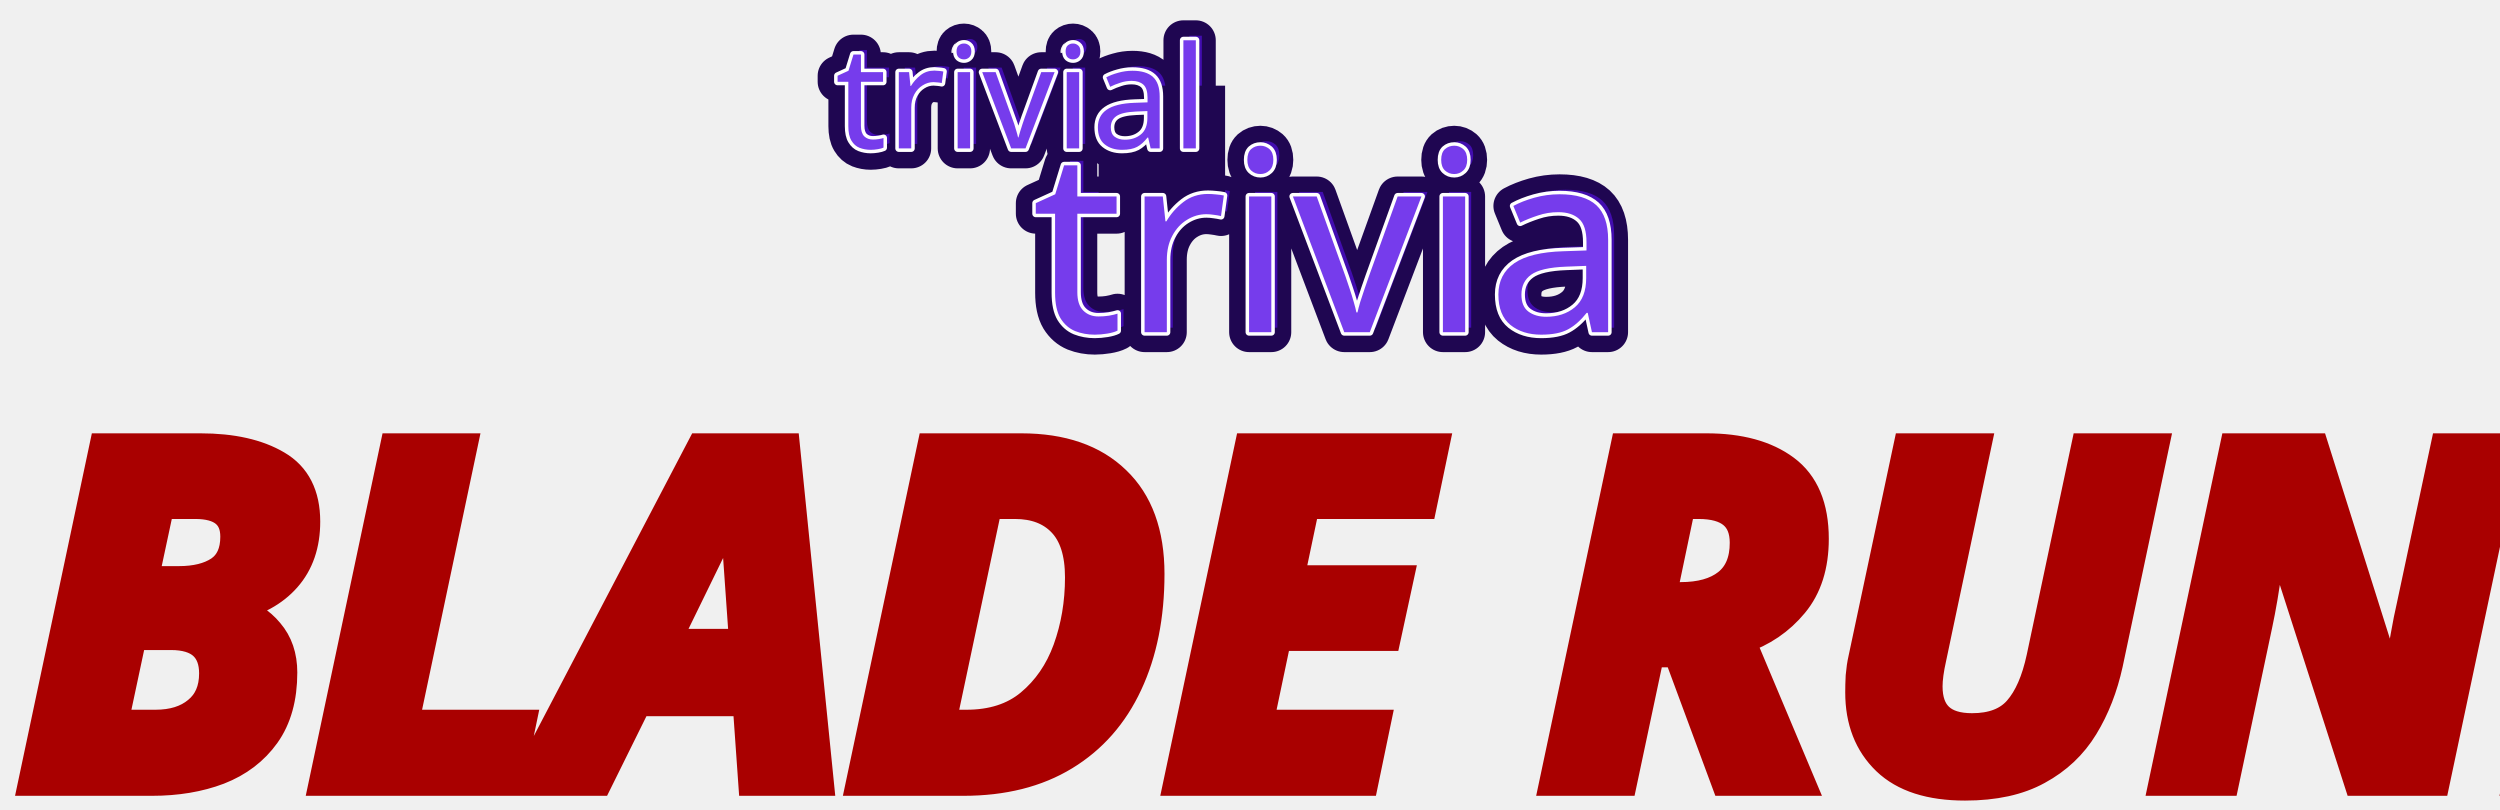
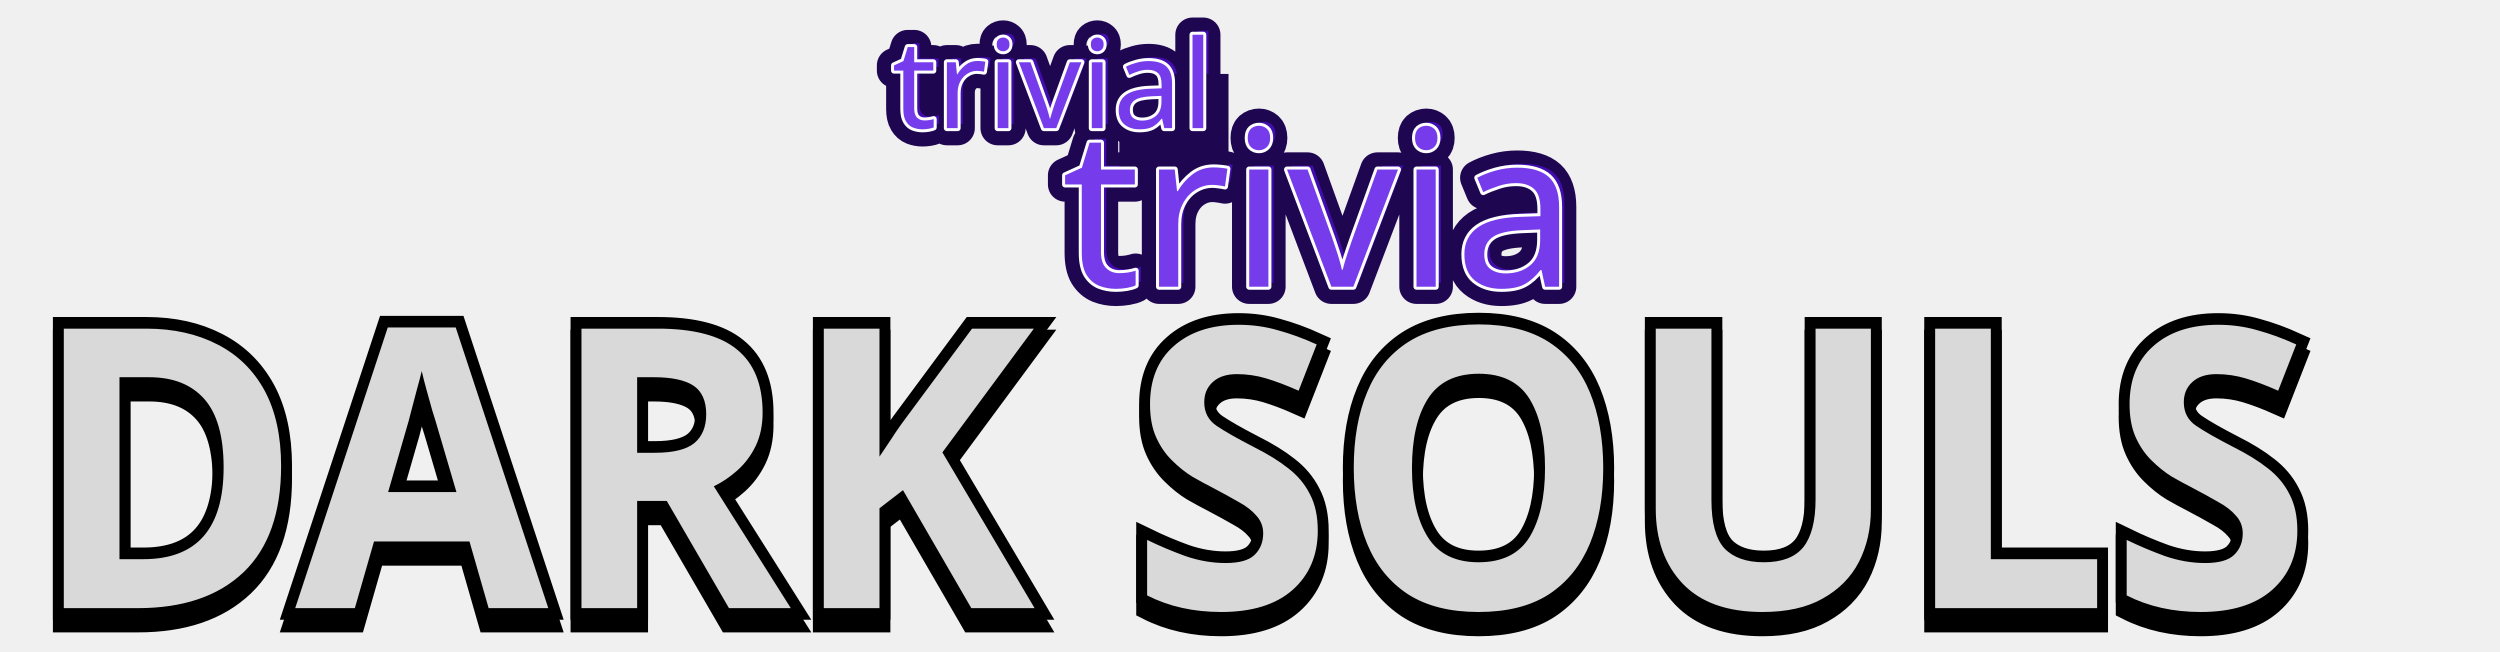
- <svg xmlns="http://www.w3.org/2000/svg" xmlns:xlink="http://www.w3.org/1999/xlink" id="svg8" version="1.1" viewBox="0 0 90.304 29.245" height="29.245mm" width="90.304mm">
+ <svg xmlns="http://www.w3.org/2000/svg" xmlns:xlink="http://www.w3.org/1999/xlink" id="svg8" version="1.1" viewBox="0 0 104.628 27.279" height="27.279mm" width="104.628mm">
  <defs id="defs2">
    <linearGradient id="linearGradient1169">
      <stop id="stop1165" offset="0" style="stop-color:#7d7d7d;stop-opacity:1" />
      <stop id="stop1167" offset="1" style="stop-color:#e7e7e7;stop-opacity:1" />
    </linearGradient>
    <marker style="overflow:visible" id="Arrow1Lstart" refX="0" refY="0" orient="auto">
      <path transform="matrix(0.8,0,0,0.8,10,0)" style="fill-rule:evenodd;stroke:#000000;stroke-width:1pt" d="M 0,0 5,-5 -12.5,0 5,5 Z" id="path883" />
    </marker>
    <linearGradient gradientUnits="userSpaceOnUse" y2="122.961" x2="172.778" y1="145.946" x1="50.535" id="linearGradient1171" xlink:href="#linearGradient1169" />
  </defs>
-   <g transform="translate(-61.33143,-121.8554)" id="layer1">
+   <g transform="translate(-64.84753,-121.8554)" id="layer1">
    <g style="font-style:normal;font-variant:normal;font-weight:500;font-stretch:normal;font-size:19.756px;line-height:1.25;font-family:Roboto;-inkscape-font-specification:'Roboto Medium';letter-spacing:0px;word-spacing:0px;fill:#000000;fill-opacity:1;stroke:#000000;stroke-width:0.765;stroke-miterlimit:4;stroke-dasharray:none;stroke-opacity:1" id="text835" aria-label="Trivial Trivia!">
-       <g id="g926" transform="matrix(0.359847,0,0,0.359847,65.75191,87.74615)" style="fill:#0d071b;fill-opacity:1;stroke:#1f0651;stroke-width:4;stroke-miterlimit:4;stroke-dasharray:none;stroke-opacity:1">
+       <g id="g926" transform="matrix(0.359847,0,0,0.359847,76.4303,87.74615)" style="fill:#0d071b;fill-opacity:1;stroke:#1f0651;stroke-width:4;stroke-miterlimit:4;stroke-dasharray:none;stroke-opacity:1">
        <text id="text920" y="109.687" x="71.557" style="font-style:normal;font-variant:normal;font-weight:normal;font-stretch:normal;font-size:14.297px;line-height:1.25;font-family:Valken;-inkscape-font-specification:Valken;letter-spacing:0px;word-spacing:0px;fill:#0d071b;fill-opacity:1;stroke:#1f0651;stroke-width:4;stroke-linecap:round;stroke-linejoin:round;stroke-miterlimit:4;stroke-dasharray:none;stroke-opacity:1;paint-order:stroke markers fill" xml:space="preserve">
          <tspan style="font-style:normal;font-variant:normal;font-weight:normal;font-stretch:normal;font-size:14.297px;font-family:Valken;-inkscape-font-specification:Valken;fill:#0d071b;fill-opacity:1;stroke:#1f0651;stroke-width:4;stroke-linecap:round;stroke-linejoin:round;stroke-miterlimit:4;stroke-dasharray:none;stroke-opacity:1;paint-order:stroke markers fill" y="109.687" x="71.557" id="tspan918">trivial</tspan>
        </text>
        <text id="text924" y="128.134" x="91.281" style="font-style:normal;font-variant:normal;font-weight:normal;font-stretch:normal;font-size:25.4px;line-height:1.25;font-family:Valken;-inkscape-font-specification:Valken;letter-spacing:0px;word-spacing:0px;fill:#0d071b;fill-opacity:1;stroke:#1f0651;stroke-width:4;stroke-linecap:round;stroke-linejoin:round;stroke-miterlimit:4;stroke-dasharray:none;stroke-opacity:1;paint-order:stroke markers fill" xml:space="preserve">
          <tspan style="font-style:normal;font-variant:normal;font-weight:normal;font-stretch:normal;font-size:25.4px;font-family:Valken;-inkscape-font-specification:Valken;fill:#0d071b;fill-opacity:1;stroke:#1f0651;stroke-width:4;stroke-linecap:round;stroke-linejoin:round;stroke-miterlimit:4;stroke-dasharray:none;stroke-opacity:1;paint-order:stroke markers fill" y="128.134" x="91.281" id="tspan922">trivia</tspan>
        </text>
      </g>
-       <g style="fill:#420daf;fill-opacity:1;stroke:#1f0651;stroke-width:1.5;stroke-linecap:round;stroke-linejoin:round;stroke-miterlimit:4;stroke-dasharray:none;stroke-opacity:1;paint-order:stroke fill markers" transform="matrix(0.359847,0,0,0.359847,65.96932,87.58272)" id="g869">
+       <g style="fill:#420daf;fill-opacity:1;stroke:#1f0651;stroke-width:1.5;stroke-linecap:round;stroke-linejoin:round;stroke-miterlimit:4;stroke-dasharray:none;stroke-opacity:1;paint-order:stroke fill markers" transform="matrix(0.359847,0,0,0.359847,76.64771,87.58272)" id="g869">
        <text xml:space="preserve" style="font-style:normal;font-variant:normal;font-weight:normal;font-stretch:normal;font-size:14.297px;line-height:1.25;font-family:Valken;-inkscape-font-specification:Valken;letter-spacing:0px;word-spacing:0px;fill:#420daf;fill-opacity:1;stroke:#1f0651;stroke-width:1.5;stroke-linecap:round;stroke-linejoin:round;stroke-miterlimit:4;stroke-dasharray:none;stroke-opacity:1;paint-order:stroke fill markers" x="71.557" y="109.687" id="text835-0">
          <tspan id="tspan833" x="71.557" y="109.687" style="font-style:normal;font-variant:normal;font-weight:normal;font-stretch:normal;font-size:14.297px;font-family:Valken;-inkscape-font-specification:Valken;fill:#420daf;fill-opacity:1;stroke:#1f0651;stroke-width:1.5;stroke-linecap:round;stroke-linejoin:round;stroke-miterlimit:4;stroke-dasharray:none;stroke-opacity:1;paint-order:stroke fill markers">trivial</tspan>
        </text>
        <text xml:space="preserve" style="font-style:normal;font-variant:normal;font-weight:normal;font-stretch:normal;font-size:25.4px;line-height:1.25;font-family:Valken;-inkscape-font-specification:Valken;letter-spacing:0px;word-spacing:0px;fill:#420daf;fill-opacity:1;stroke:#1f0651;stroke-width:1.5;stroke-linecap:round;stroke-linejoin:round;stroke-miterlimit:4;stroke-dasharray:none;stroke-opacity:1;paint-order:stroke fill markers" x="91.281" y="128.134" id="text841">
          <tspan id="tspan839" x="91.281" y="128.134" style="font-style:normal;font-variant:normal;font-weight:normal;font-stretch:normal;font-size:25.4px;font-family:Valken;-inkscape-font-specification:Valken;fill:#420daf;fill-opacity:1;stroke:#1f0651;stroke-width:1.5;stroke-linecap:round;stroke-linejoin:round;stroke-miterlimit:4;stroke-dasharray:none;stroke-opacity:1;paint-order:stroke fill markers">trivia</tspan>
        </text>
      </g>
-       <rect y="124.95" x="101.016" height="5.073" width="4.568" id="rect928" style="fill:#1f0651;fill-opacity:1;stroke:none;stroke-width:1.439;stroke-linecap:round;stroke-linejoin:round;stroke-miterlimit:4;stroke-dasharray:none;stroke-opacity:1;paint-order:stroke fill markers" />
-       <g style="fill:#763cec;fill-opacity:1;stroke-width:0.7;stroke-miterlimit:4;stroke-dasharray:none" transform="matrix(0.359847,0,0,0.359847,65.75191,87.74615)" id="g889">
+       <rect y="124.95" x="111.694" height="5.073" width="4.568" id="rect928" style="fill:#1f0651;fill-opacity:1;stroke:none;stroke-width:1.439;stroke-linecap:round;stroke-linejoin:round;stroke-miterlimit:4;stroke-dasharray:none;stroke-opacity:1;paint-order:stroke fill markers" />
+       <g style="fill:#763cec;fill-opacity:1;stroke-width:0.7;stroke-miterlimit:4;stroke-dasharray:none" transform="matrix(0.359847,0,0,0.359847,76.4303,87.74615)" id="g889">
        <text xml:space="preserve" style="font-style:normal;font-variant:normal;font-weight:normal;font-stretch:normal;font-size:14.297px;line-height:1.25;font-family:Valken;-inkscape-font-specification:Valken;letter-spacing:0px;word-spacing:0px;fill:#763cec;fill-opacity:1;stroke:#ffffff;stroke-width:0.7;stroke-linecap:round;stroke-linejoin:round;stroke-miterlimit:4;stroke-dasharray:none;stroke-opacity:1;paint-order:stroke markers fill" x="71.557" y="109.687" id="text883">
          <tspan id="tspan881" x="71.557" y="109.687" style="font-style:normal;font-variant:normal;font-weight:normal;font-stretch:normal;font-size:14.297px;font-family:Valken;-inkscape-font-specification:Valken;fill:#763cec;fill-opacity:1;stroke:#ffffff;stroke-width:0.7;stroke-linecap:round;stroke-linejoin:round;stroke-miterlimit:4;stroke-dasharray:none;stroke-opacity:1;paint-order:stroke markers fill">trivial</tspan>
        </text>
        <text xml:space="preserve" style="font-style:normal;font-variant:normal;font-weight:normal;font-stretch:normal;font-size:25.4px;line-height:1.25;font-family:Valken;-inkscape-font-specification:Valken;letter-spacing:0px;word-spacing:0px;fill:#763cec;fill-opacity:1;stroke:#ffffff;stroke-width:0.7;stroke-linecap:round;stroke-linejoin:round;stroke-miterlimit:4;stroke-dasharray:none;stroke-opacity:1;paint-order:stroke markers fill" x="91.281" y="128.134" id="text887">
          <tspan id="tspan885" x="91.281" y="128.134" style="font-style:normal;font-variant:normal;font-weight:normal;font-stretch:normal;font-size:25.4px;font-family:Valken;-inkscape-font-specification:Valken;fill:#763cec;fill-opacity:1;stroke:#ffffff;stroke-width:0.7;stroke-linecap:round;stroke-linejoin:round;stroke-miterlimit:4;stroke-dasharray:none;stroke-opacity:1;paint-order:stroke markers fill">trivia</tspan>
        </text>
      </g>
-       <text xml:space="preserve" style="font-style:italic;font-variant:normal;font-weight:bold;font-stretch:normal;font-size:16.933px;line-height:1.25;font-family:'Agency FB';-inkscape-font-specification:'Agency FB Bold Italic';letter-spacing:0px;word-spacing:0px;fill:#a90000;fill-opacity:1;stroke:#a90000;stroke-width:1;stroke-miterlimit:4;stroke-dasharray:none;stroke-opacity:1" x="62.054" y="150.101" id="text866-0">
-         <tspan id="tspan864-4" x="62.054" y="150.101" style="font-style:italic;font-variant:normal;font-weight:bold;font-stretch:normal;font-size:16.933px;font-family:'Agency FB';-inkscape-font-specification:'Agency FB Bold Italic';fill:#a90000;fill-opacity:1;stroke:#a90000;stroke-width:1;stroke-miterlimit:4;stroke-dasharray:none;stroke-opacity:1">BLADE RUNNER</tspan>
+       <text transform="scale(0.9684298,1.032599)" id="text909" y="143.168" x="68.295" style="font-style:normal;font-variant:normal;font-weight:normal;font-stretch:normal;font-size:15.866px;line-height:1.25;font-family:Autumn;-inkscape-font-specification:'Autumn weight=101';letter-spacing:0px;word-spacing:0px;fill:#000000;fill-opacity:1;stroke:#000000;stroke-width:0.942;stroke-linecap:square;stroke-linejoin:miter;stroke-miterlimit:4;stroke-dasharray:none;stroke-opacity:1;paint-order:normal" xml:space="preserve">
+         <tspan style="font-style:normal;font-variant:normal;font-weight:bold;font-stretch:normal;font-size:15.866px;font-family:'Calisto MT';-inkscape-font-specification:'Calisto MT Bold';fill:#000000;fill-opacity:1;stroke:#000000;stroke-width:0.942;stroke-linecap:round;stroke-linejoin:miter;stroke-miterlimit:4;stroke-dasharray:none;stroke-opacity:1;paint-order:stroke markers fill" y="143.168" x="68.295" id="tspan907">DARK SOULS</tspan>
+       </text>
+       <text xml:space="preserve" style="font-style:normal;font-variant:normal;font-weight:normal;font-stretch:normal;font-size:15.866px;line-height:1.25;font-family:Autumn;-inkscape-font-specification:'Autumn weight=101';letter-spacing:0px;word-spacing:0px;fill:#ffffff;fill-opacity:1;stroke:#000000;stroke-width:0.942;stroke-linecap:square;stroke-linejoin:miter;stroke-miterlimit:4;stroke-dasharray:none;stroke-opacity:1;paint-order:normal" x="68.295" y="142.656" id="text865" transform="scale(0.9684298,1.032599)">
+         <tspan id="tspan863" x="68.295" y="142.656" style="font-style:normal;font-variant:normal;font-weight:bold;font-stretch:normal;font-size:15.866px;font-family:'Calisto MT';-inkscape-font-specification:'Calisto MT Bold';fill:#d9d9d9;fill-opacity:1;stroke:#000000;stroke-width:0.942;stroke-linecap:round;stroke-linejoin:miter;stroke-miterlimit:4;stroke-dasharray:none;stroke-opacity:1;paint-order:stroke markers fill">DARK SOULS</tspan>
+       </text>
+       <text xml:space="preserve" style="font-style:normal;font-variant:normal;font-weight:normal;font-stretch:normal;font-size:19.756px;line-height:1.25;font-family:Roboto;-inkscape-font-specification:Roboto;letter-spacing:0px;word-spacing:0px;fill:#000000;fill-opacity:1;stroke:none;stroke-width:0.202" x="99.696" y="152.458" id="text869">
+         <tspan id="tspan867" x="99.696" y="152.458" style="stroke-width:0.202" />
      </text>
    </g>
  </g>
</svg>
